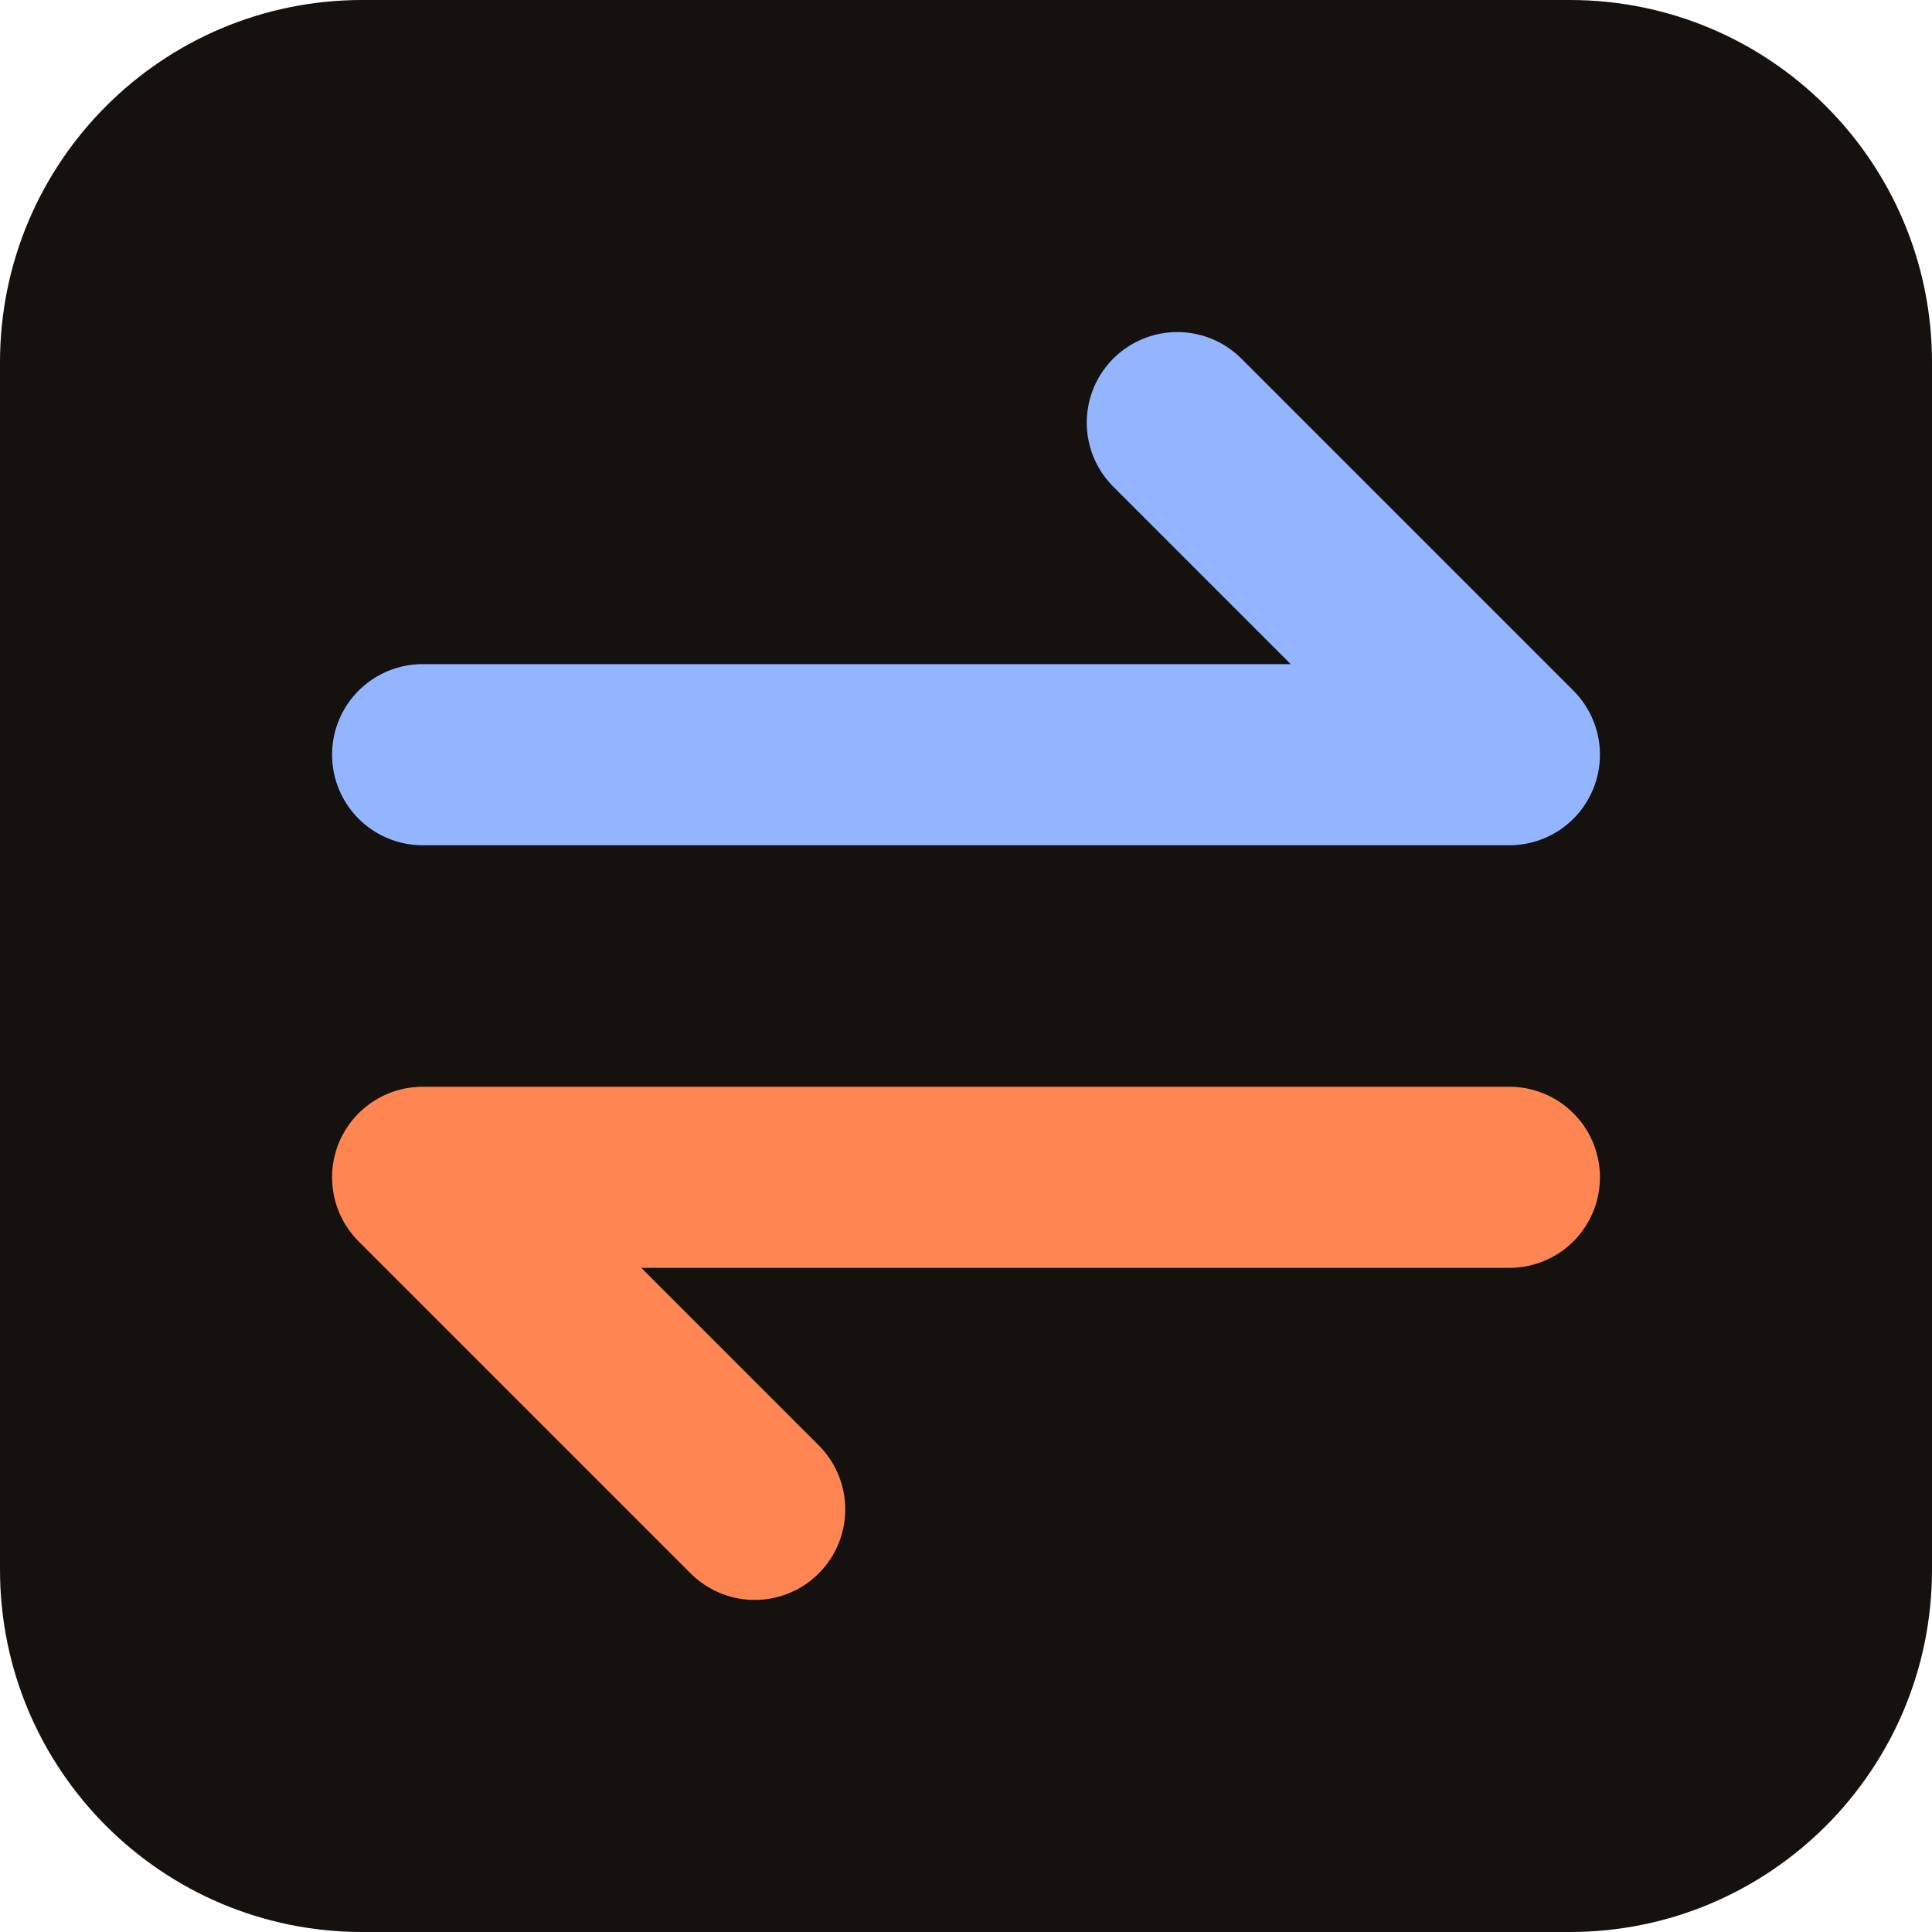
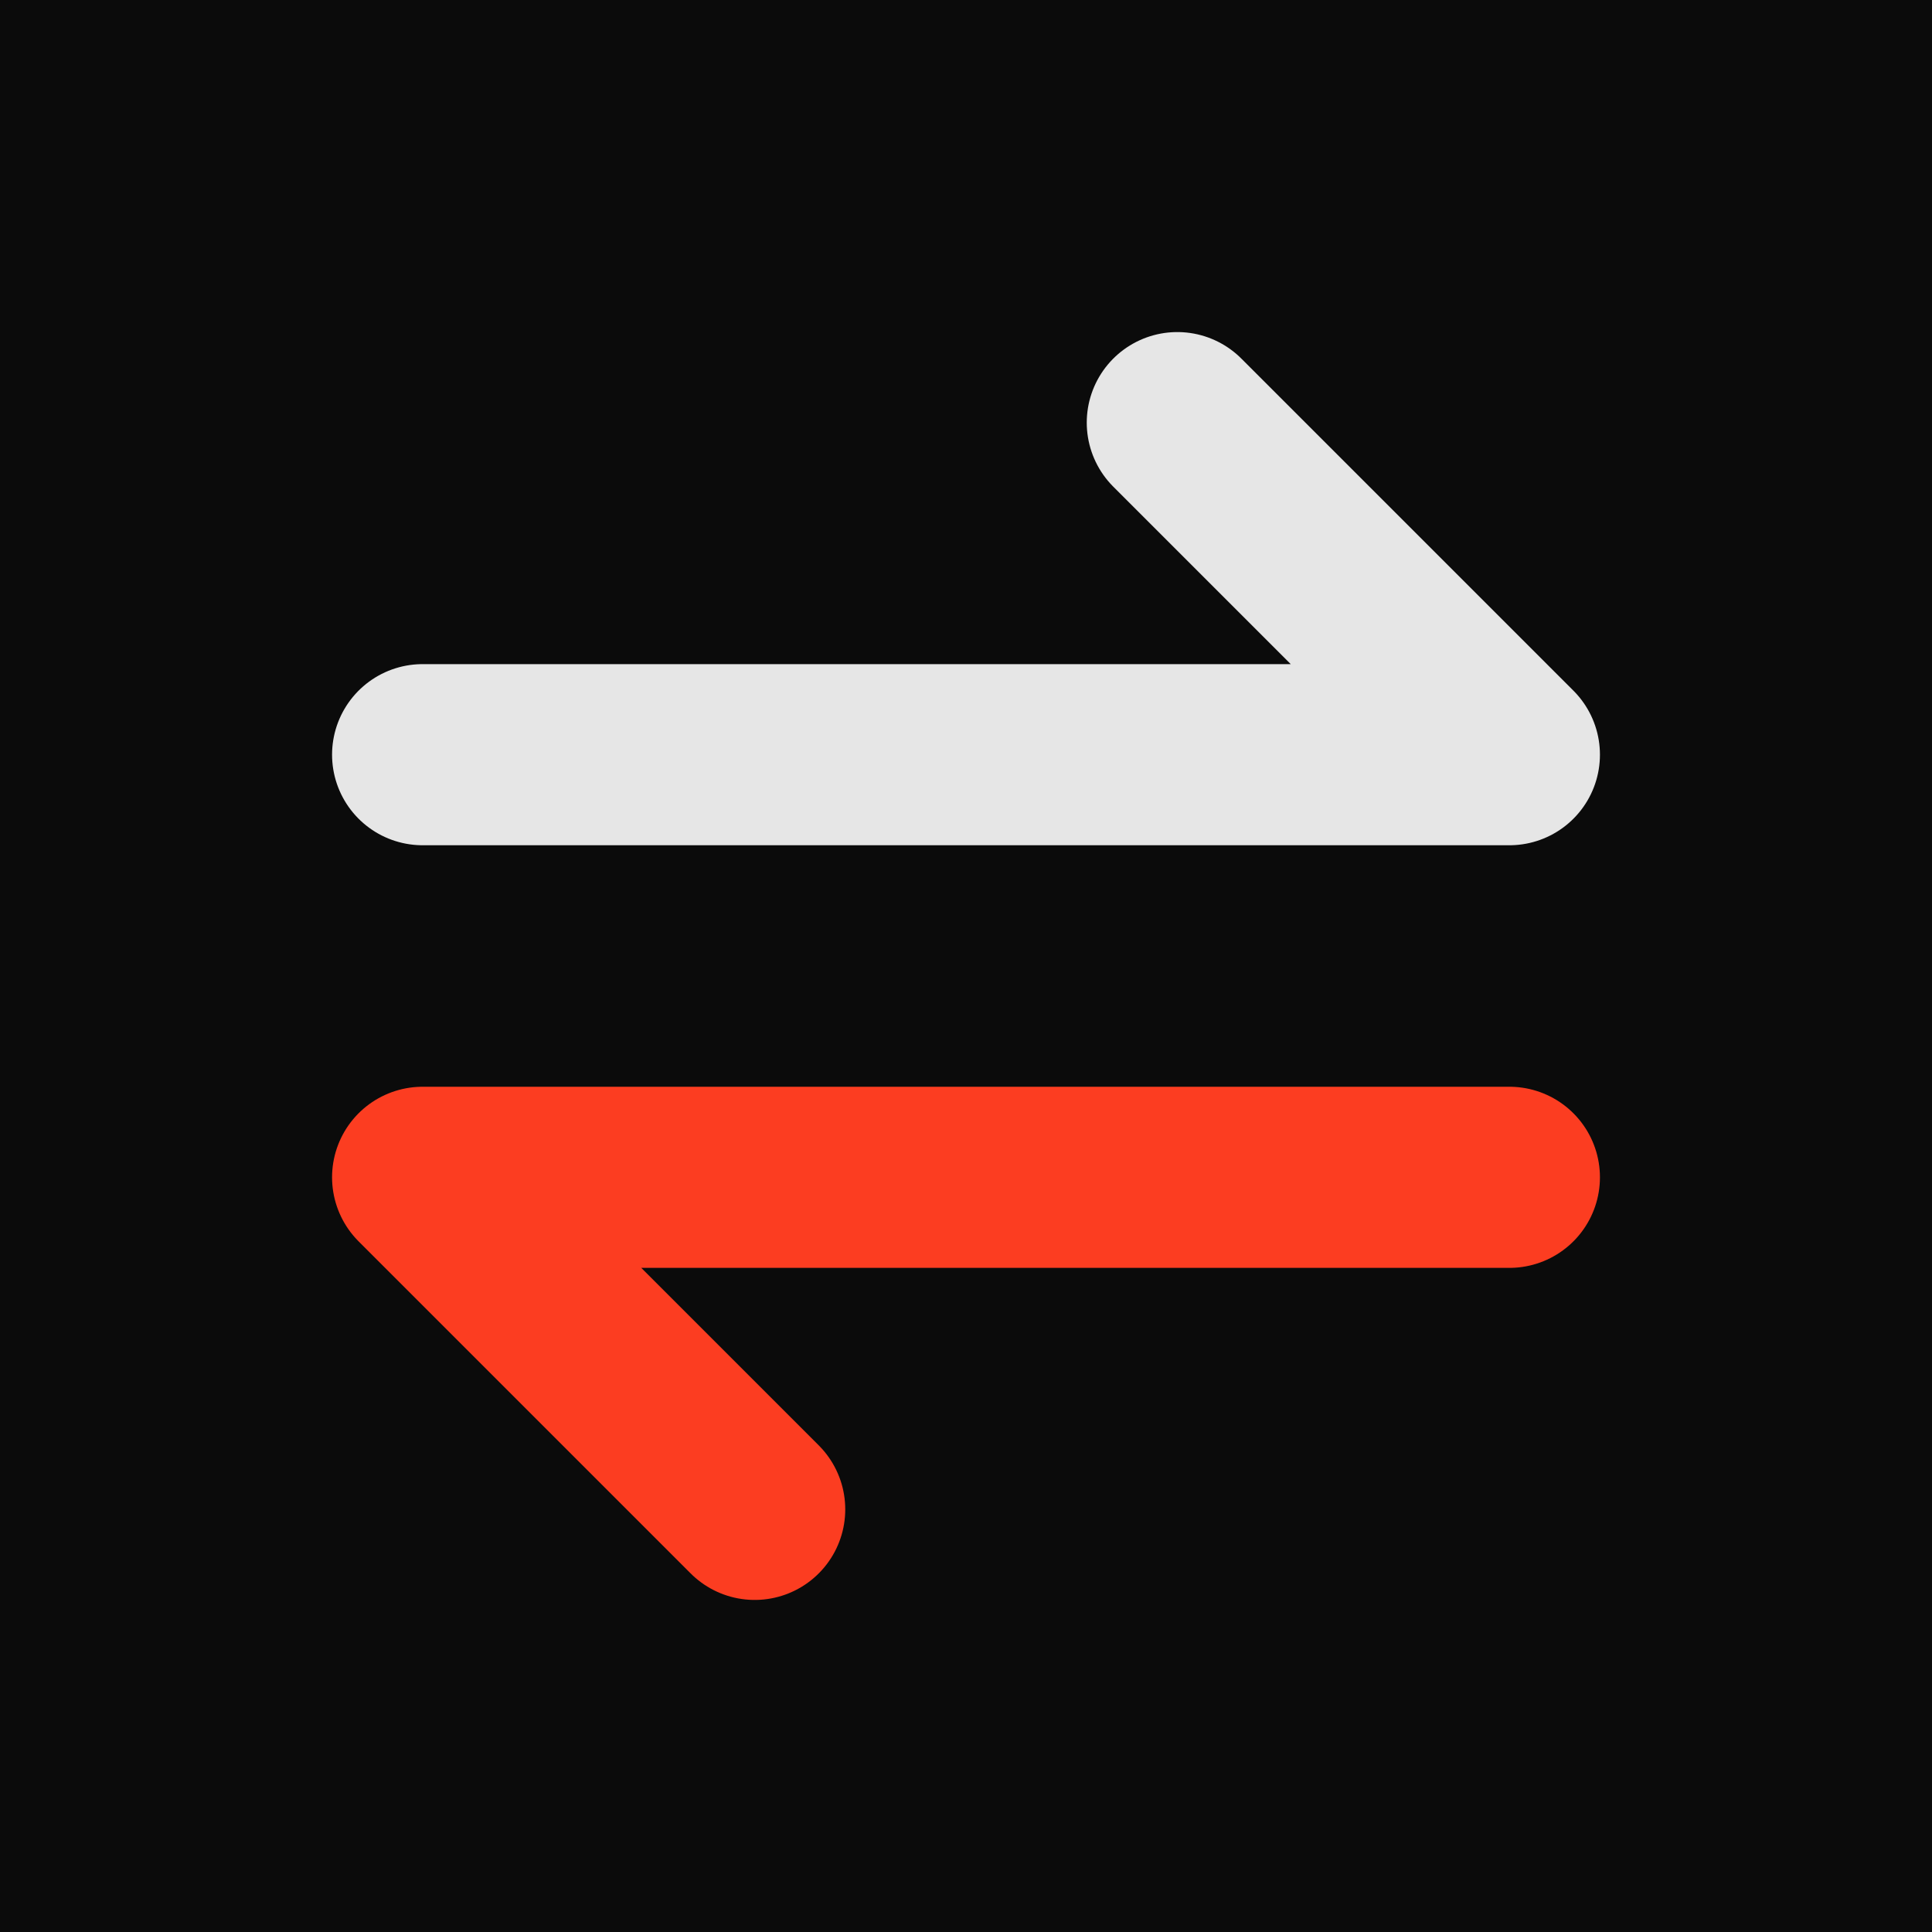
<svg xmlns="http://www.w3.org/2000/svg" viewBox="0 0 64 64">
-   <rect width="64" height="64" rx="12" fill="#14110f" />
+   <rect width="64" height="64" fill="#0b0b0b" />
  <g fill="none" stroke-width="6" stroke-linecap="round" stroke-linejoin="round">
-     <path d="M14 25h36L39 14" stroke="#93b4ff" />
-     <path d="M50 39H14l11 11" stroke="#ff8552" />
+     <path d="M14 25h36L39 14" stroke="#e6e6e6" />
+     <path d="M50 39H14l11 11" stroke="#fc3d21" />
  </g>
</svg>
